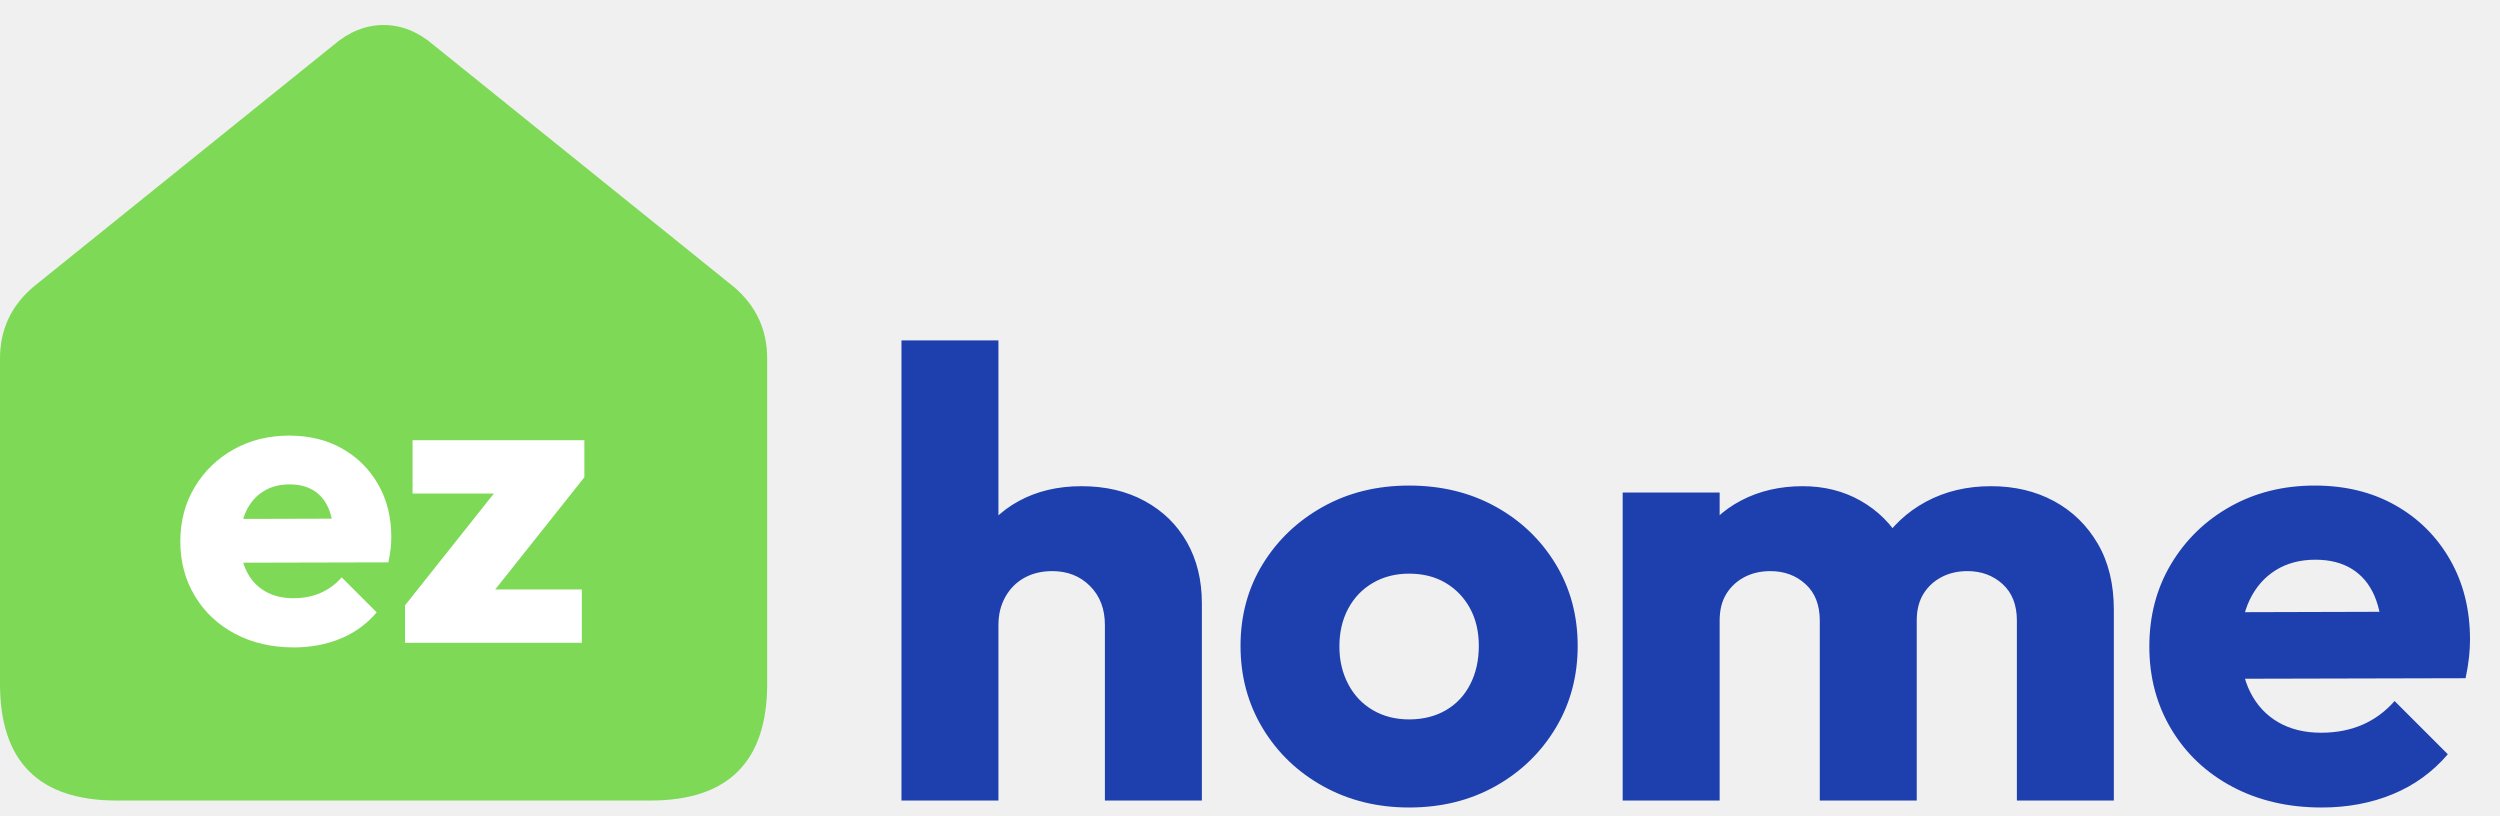
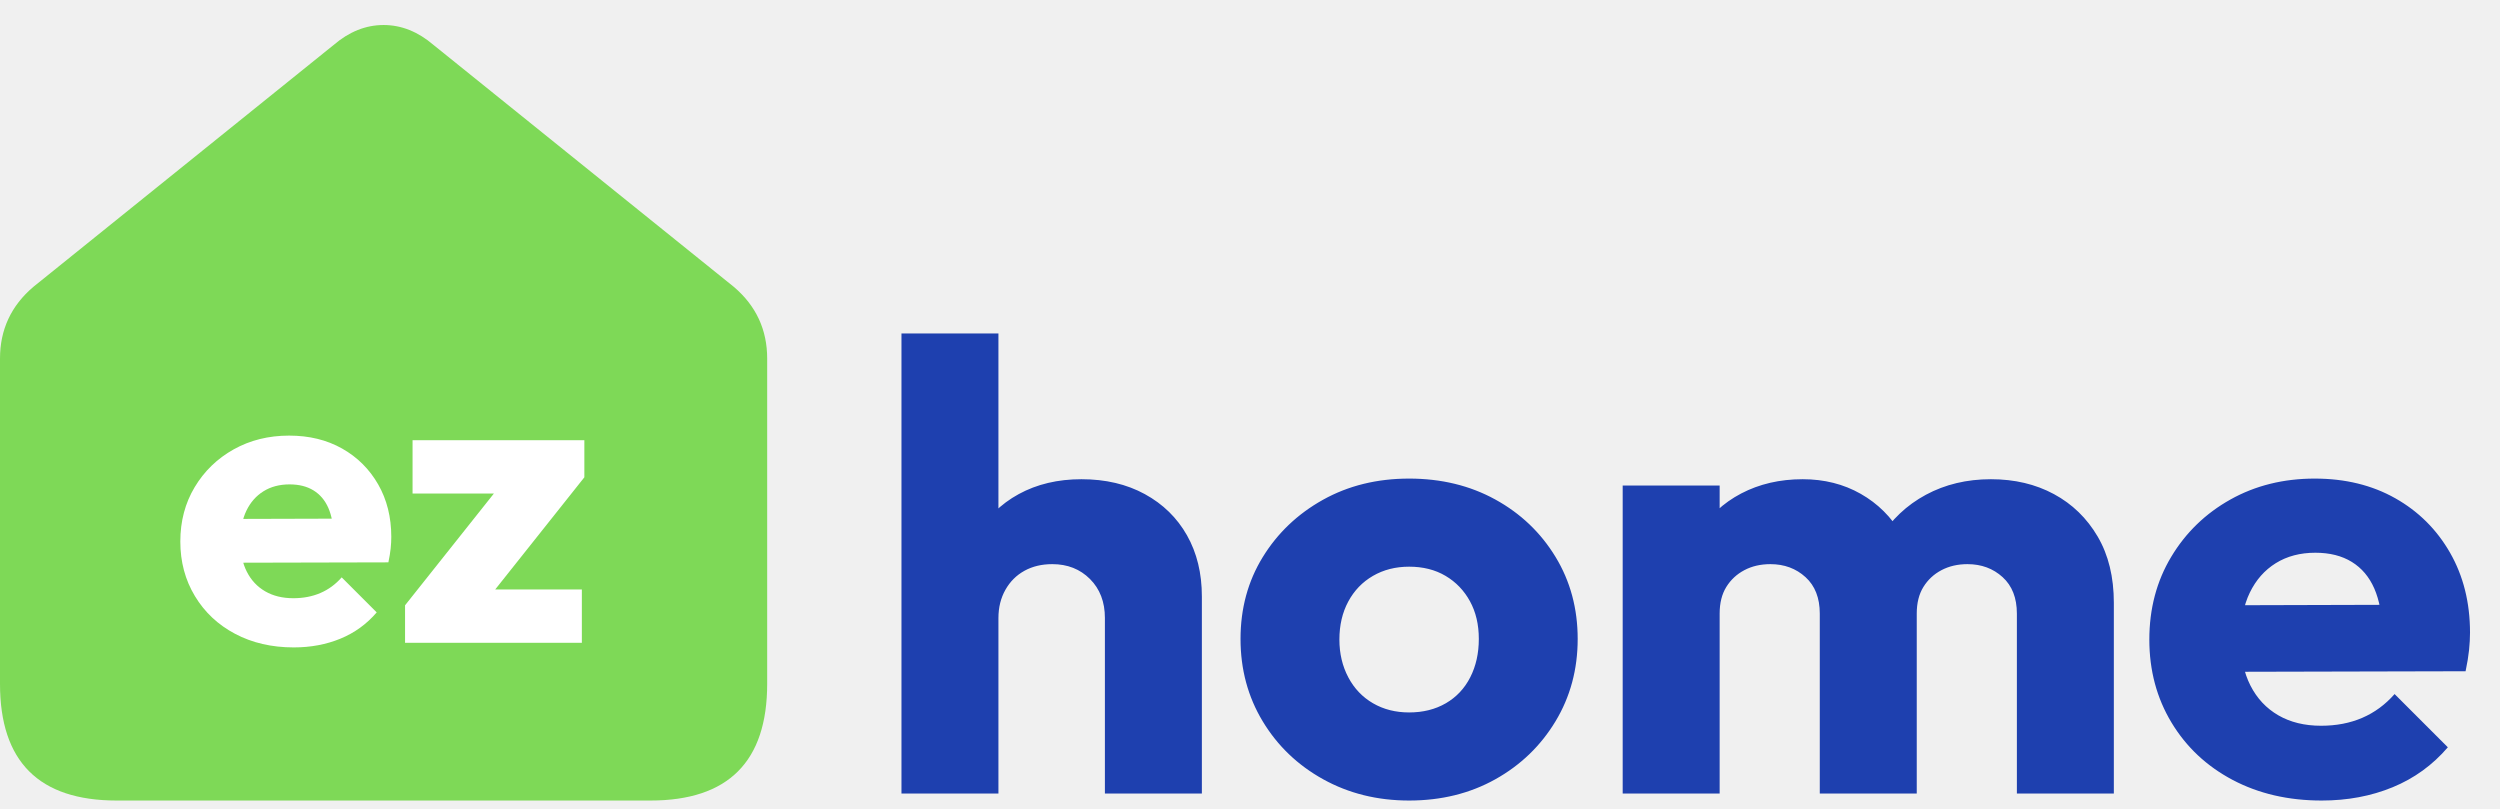
- <svg xmlns="http://www.w3.org/2000/svg" viewBox="0 0 149.9 48.9" width="149.9" height="48.9" role="img" aria-label="EZ Home">
+ <svg xmlns="http://www.w3.org/2000/svg" viewBox="0 0 149.9 48.5" width="149.9" height="48.5" role="img" aria-label="EZ Home">
  <path fill="#7ED957" d="M23 1.5 Q24.6 1.5 26 2.7 L44 17.2 Q46 18.9 46 21.5 L46 41 Q46 48 39 48 L7 48 Q0 48 0 41 L0 21.5 Q0 18.9 2 17.2 L20 2.7 Q21.4 1.5 23 1.5 Z" />
  <path fill="#FFFFFF" d="M17.613 38.819Q15.637 38.819 14.1 38.006Q12.562 37.194 11.688 35.744Q10.812 34.294 10.812 32.469Q10.812 30.644 11.675 29.206Q12.537 27.769 14.012 26.944Q15.488 26.119 17.337 26.119Q19.137 26.119 20.512 26.894Q21.887 27.669 22.675 29.044Q23.462 30.419 23.462 32.194Q23.462 32.519 23.425 32.882Q23.387 33.244 23.288 33.719L12.812 33.744V31.119L21.663 31.094L20.012 32.194Q19.988 31.144 19.688 30.456Q19.387 29.769 18.8 29.406Q18.212 29.044 17.363 29.044Q16.462 29.044 15.8 29.456Q15.137 29.869 14.775 30.619Q14.412 31.369 14.412 32.444Q14.412 33.519 14.8 34.281Q15.188 35.044 15.9 35.456Q16.613 35.869 17.587 35.869Q18.487 35.869 19.212 35.556Q19.938 35.244 20.488 34.619L22.587 36.719Q21.688 37.769 20.413 38.294Q19.137 38.819 17.613 38.819ZM24.287 36.294 30.387 28.619H35.038L28.938 36.294ZM24.287 38.544V36.294L27.012 35.344H34.888V38.544ZM24.737 29.594V26.394H35.038V28.619L32.337 29.594Z" />
-   <path fill="#1E40AF" d="M66.25 48.0V37.474Q66.25 36.03 65.357 35.137Q64.464 34.244 63.096 34.244Q62.146 34.244 61.424 34.643Q60.702 35.042 60.284 35.783Q59.866 36.524 59.866 37.474L57.624 36.372Q57.624 34.206 58.536 32.572Q59.448 30.938 61.082 30.045Q62.716 29.152 64.844 29.152Q67.01 29.152 68.644 30.045Q70.278 30.938 71.171 32.515Q72.064 34.092 72.064 36.182V48.0ZM54.052 48.0V20.412H59.866V48.0ZM84.49 48.418Q81.64 48.418 79.341 47.145Q77.042 45.872 75.712 43.668Q74.382 41.464 74.382 38.728Q74.382 35.992 75.712 33.826Q77.042 31.66 79.322 30.387Q81.602 29.114 84.49 29.114Q87.378 29.114 89.658 30.368Q91.938 31.622 93.268 33.807Q94.598 35.992 94.598 38.728Q94.598 41.464 93.268 43.668Q91.938 45.872 89.658 47.145Q87.378 48.418 84.49 48.418ZM84.49 43.136Q85.744 43.136 86.694 42.585Q87.644 42.034 88.157 41.027Q88.67 40.02 88.67 38.728Q88.67 37.436 88.138 36.467Q87.606 35.498 86.675 34.947Q85.744 34.396 84.49 34.396Q83.274 34.396 82.324 34.947Q81.374 35.498 80.842 36.486Q80.31 37.474 80.31 38.766Q80.31 40.02 80.842 41.027Q81.374 42.034 82.324 42.585Q83.274 43.136 84.49 43.136ZM97.296 48.0V29.532H103.11V48.0ZM109.114 48.0V37.208Q109.114 35.802 108.259 35.023Q107.404 34.244 106.15 34.244Q105.276 34.244 104.592 34.605Q103.908 34.966 103.509 35.612Q103.11 36.258 103.11 37.208L100.868 36.22Q100.868 34.016 101.818 32.439Q102.768 30.862 104.402 30.007Q106.036 29.152 108.088 29.152Q110.026 29.152 111.565 30.026Q113.104 30.9 114.016 32.458Q114.928 34.016 114.928 36.182V48.0ZM120.932 48.0V37.208Q120.932 35.802 120.077 35.023Q119.222 34.244 117.968 34.244Q117.094 34.244 116.41 34.605Q115.726 34.966 115.327 35.612Q114.928 36.258 114.928 37.208L111.584 36.752Q111.66 34.396 112.705 32.705Q113.75 31.014 115.479 30.083Q117.208 29.152 119.374 29.152Q121.502 29.152 123.155 30.045Q124.808 30.938 125.777 32.591Q126.746 34.244 126.746 36.562V48.0ZM139.21 48.418Q136.208 48.418 133.871 47.183Q131.534 45.948 130.204 43.744Q128.874 41.54 128.874 38.766Q128.874 35.992 130.185 33.807Q131.496 31.622 133.738 30.368Q135.98 29.114 138.792 29.114Q141.528 29.114 143.618 30.292Q145.708 31.47 146.905 33.56Q148.102 35.65 148.102 38.348Q148.102 38.842 148.045 39.393Q147.988 39.944 147.836 40.666L131.914 40.704V36.714L145.366 36.676L142.858 38.348Q142.82 36.752 142.364 35.707Q141.908 34.662 141.015 34.111Q140.122 33.56 138.83 33.56Q137.462 33.56 136.455 34.187Q135.448 34.814 134.897 35.954Q134.346 37.094 134.346 38.728Q134.346 40.362 134.935 41.521Q135.524 42.68 136.607 43.307Q137.69 43.934 139.172 43.934Q140.54 43.934 141.642 43.459Q142.744 42.984 143.58 42.034L146.772 45.226Q145.404 46.822 143.466 47.62Q141.528 48.418 139.21 48.418Z" />
+   <path fill="#1E40AF" d="M66.25 47.582V37.056Q66.25 35.612 65.357 34.719Q64.464 33.826 63.096 33.826Q62.146 33.826 61.424 34.225Q60.702 34.624 60.284 35.365Q59.866 36.106 59.866 37.056L57.624 35.954Q57.624 33.788 58.536 32.154Q59.448 30.52 61.082 29.627Q62.716 28.734 64.844 28.734Q67.01 28.734 68.644 29.627Q70.278 30.52 71.171 32.097Q72.064 33.674 72.064 35.764V47.582ZM54.052 47.582V19.994H59.866V47.582ZM84.49 48.0Q81.64 48.0 79.341 46.727Q77.042 45.454 75.712 43.25Q74.382 41.046 74.382 38.31Q74.382 35.574 75.712 33.408Q77.042 31.242 79.322 29.969Q81.602 28.696 84.49 28.696Q87.378 28.696 89.658 29.95Q91.938 31.204 93.268 33.389Q94.598 35.574 94.598 38.31Q94.598 41.046 93.268 43.25Q91.938 45.454 89.658 46.727Q87.378 48.0 84.49 48.0ZM84.49 42.718Q85.744 42.718 86.694 42.167Q87.644 41.616 88.157 40.609Q88.67 39.602 88.67 38.31Q88.67 37.018 88.138 36.049Q87.606 35.08 86.675 34.529Q85.744 33.978 84.49 33.978Q83.274 33.978 82.324 34.529Q81.374 35.08 80.842 36.068Q80.31 37.056 80.31 38.348Q80.31 39.602 80.842 40.609Q81.374 41.616 82.324 42.167Q83.274 42.718 84.49 42.718ZM97.296 47.582V29.114H103.11V47.582ZM109.114 47.582V36.79Q109.114 35.384 108.259 34.605Q107.404 33.826 106.15 33.826Q105.276 33.826 104.592 34.187Q103.908 34.548 103.509 35.194Q103.11 35.84 103.11 36.79L100.868 35.802Q100.868 33.598 101.818 32.021Q102.768 30.444 104.402 29.589Q106.036 28.734 108.088 28.734Q110.026 28.734 111.565 29.608Q113.104 30.482 114.016 32.04Q114.928 33.598 114.928 35.764V47.582ZM120.932 47.582V36.79Q120.932 35.384 120.077 34.605Q119.222 33.826 117.968 33.826Q117.094 33.826 116.41 34.187Q115.726 34.548 115.327 35.194Q114.928 35.84 114.928 36.79L111.584 36.334Q111.66 33.978 112.705 32.287Q113.75 30.596 115.479 29.665Q117.208 28.734 119.374 28.734Q121.502 28.734 123.155 29.627Q124.808 30.52 125.777 32.173Q126.746 33.826 126.746 36.144V47.582ZM139.21 48.0Q136.208 48.0 133.871 46.765Q131.534 45.53 130.204 43.326Q128.874 41.122 128.874 38.348Q128.874 35.574 130.185 33.389Q131.496 31.204 133.738 29.95Q135.98 28.696 138.792 28.696Q141.528 28.696 143.618 29.874Q145.708 31.052 146.905 33.142Q148.102 35.232 148.102 37.93Q148.102 38.424 148.045 38.975Q147.988 39.526 147.836 40.248L131.914 40.286V36.296L145.366 36.258L142.858 37.93Q142.82 36.334 142.364 35.289Q141.908 34.244 141.015 33.693Q140.122 33.142 138.83 33.142Q137.462 33.142 136.455 33.769Q135.448 34.396 134.897 35.536Q134.346 36.676 134.346 38.31Q134.346 39.944 134.935 41.103Q135.524 42.262 136.607 42.889Q137.69 43.516 139.172 43.516Q140.54 43.516 141.642 43.041Q142.744 42.566 143.58 41.616L146.772 44.808Q145.404 46.404 143.466 47.202Q141.528 48.0 139.21 48.0Z" />
</svg>
